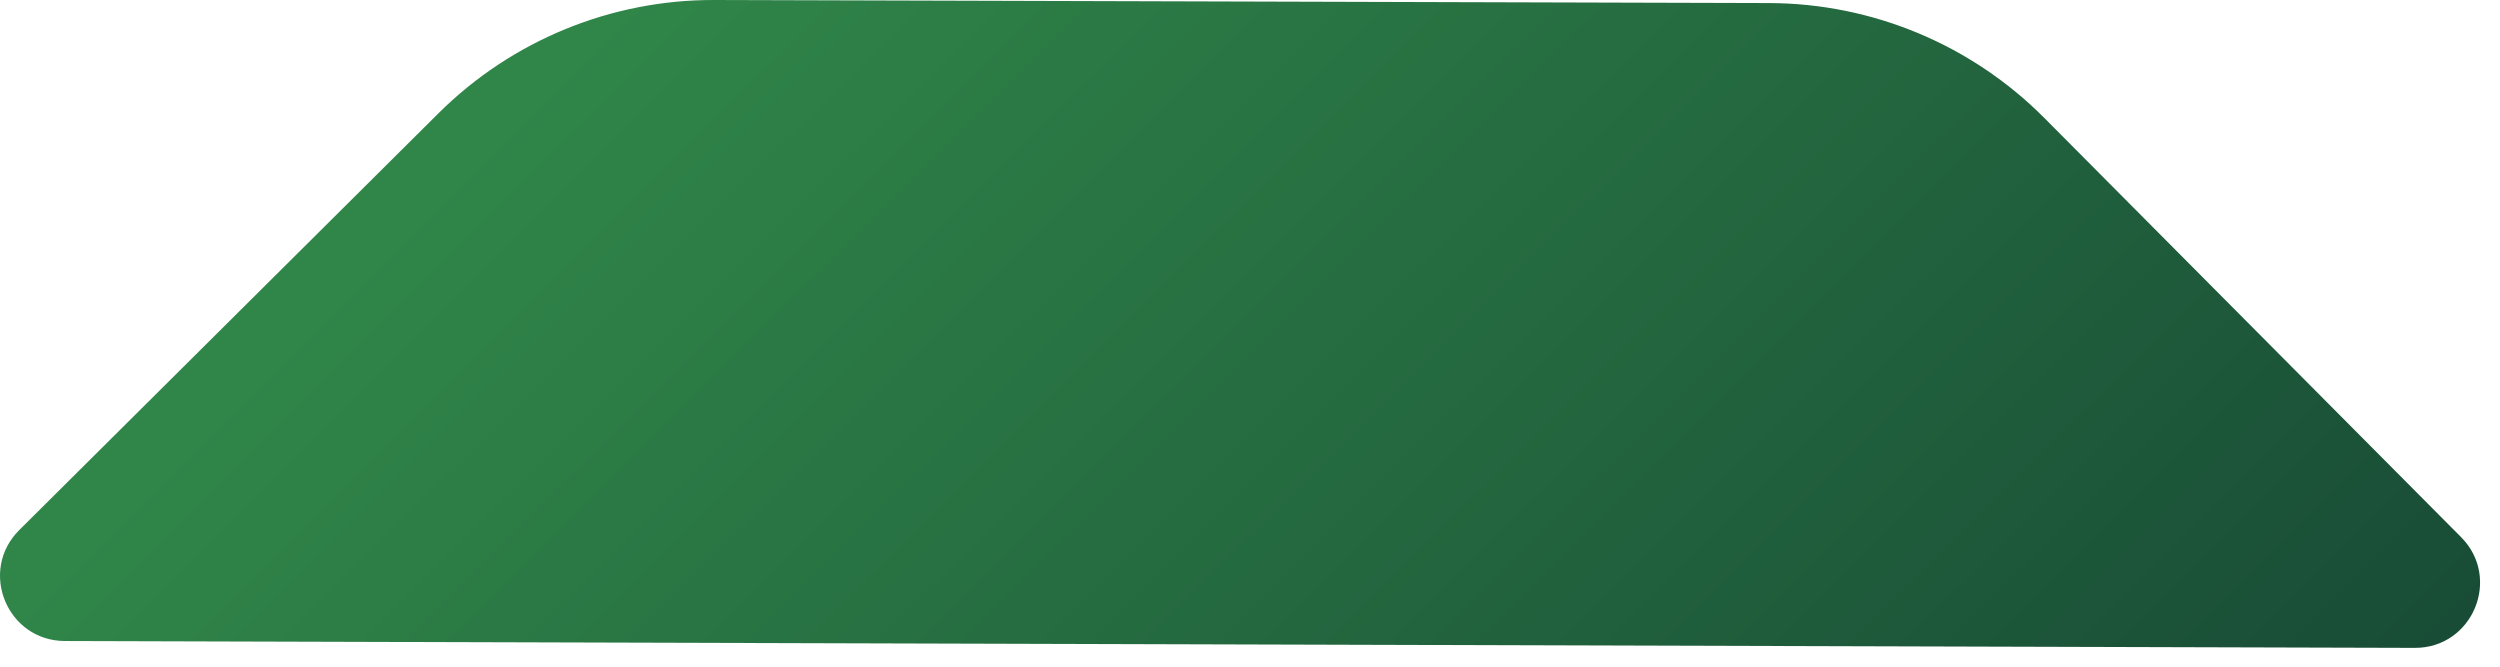
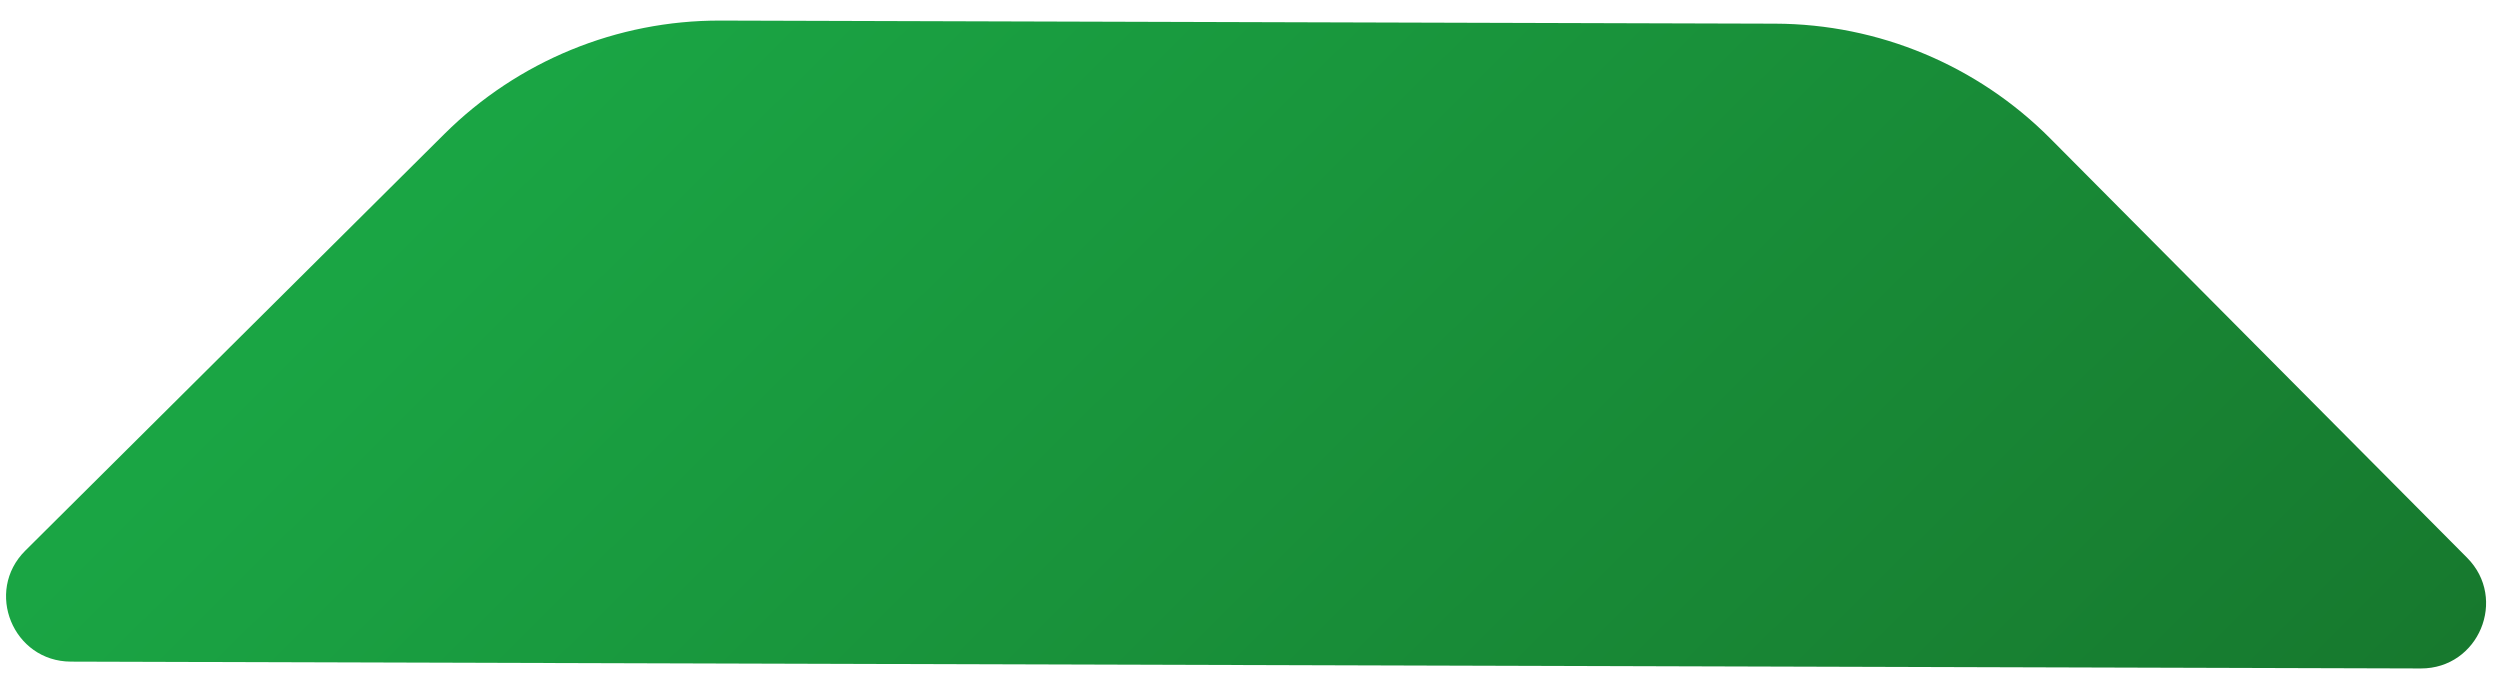
- <svg xmlns="http://www.w3.org/2000/svg" width="120" height="32" viewBox="0 0 120 32" fill="none">
-   <path d="M84.919 0.147L34.285 7.97869e-05C29.325 -0.014 24.562 1.942 21.044 5.44L0.926 25.441C-1.044 27.399 0.337 30.761 3.114 30.769L115.911 31.098C118.688 31.106 120.089 27.752 118.131 25.782L98.129 5.664C94.631 2.146 89.879 0.162 84.919 0.147Z" fill="url(#paint0_linear_1456_2627)" />
+ <svg xmlns="http://www.w3.org/2000/svg" width="120" height="33" viewBox="0 0 120 33" fill="none">
+   <path d="M85.209 1.136L34.575 0.988C29.615 0.974 24.852 2.931 21.334 6.428L1.215 26.43C-0.754 28.388 0.627 31.75 3.404 31.758L116.2 32.086C118.977 32.094 120.378 28.74 118.42 26.771L98.418 6.652C94.921 3.135 90.169 1.15 85.209 1.136Z" fill="url(#paint0_linear_1456_2626)" />
  <defs>
-     <linearGradient id="paint0_linear_1456_2627" x1="29.848" y1="-1.115" x2="89.19" y2="58.573" gradientUnits="userSpaceOnUse">
-       <stop stop-color="#308649" />
-       <stop offset="1" stop-color="#184C36" />
+     <linearGradient id="paint0_linear_1456_2626" x1="30.137" y1="-0.127" x2="89.479" y2="59.562" gradientUnits="userSpaceOnUse">
+       <stop stop-color="#1AA544" />
+       <stop offset="1" stop-color="#17792E" />
    </linearGradient>
  </defs>
</svg>
